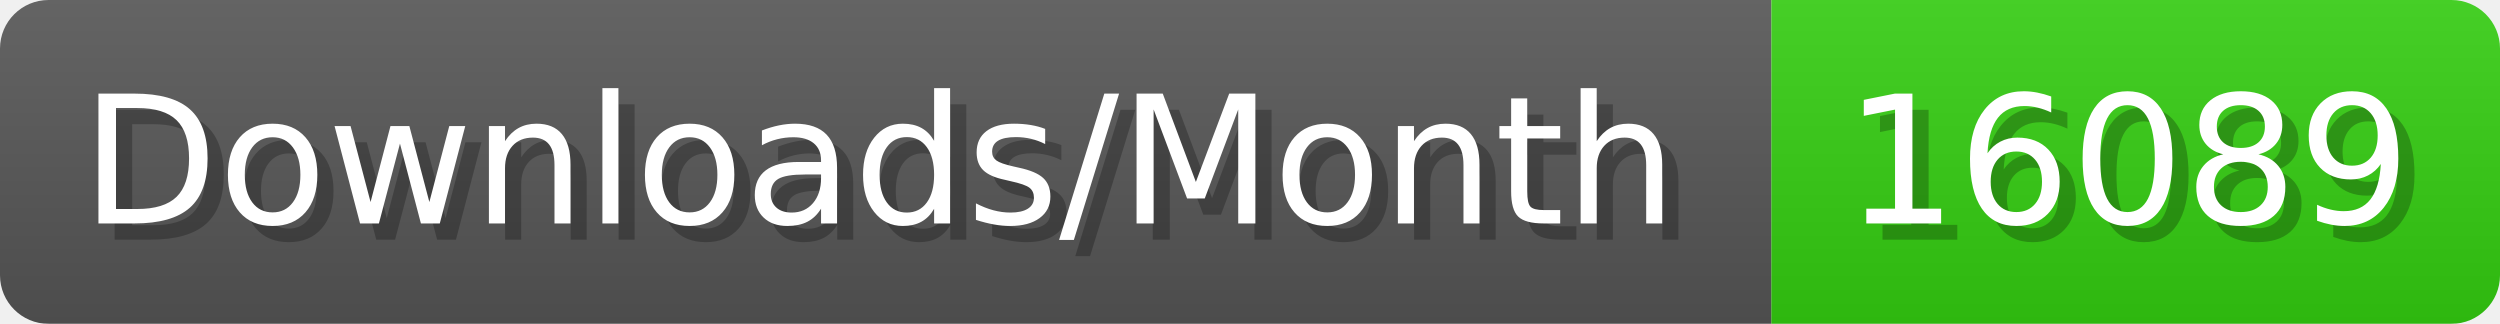
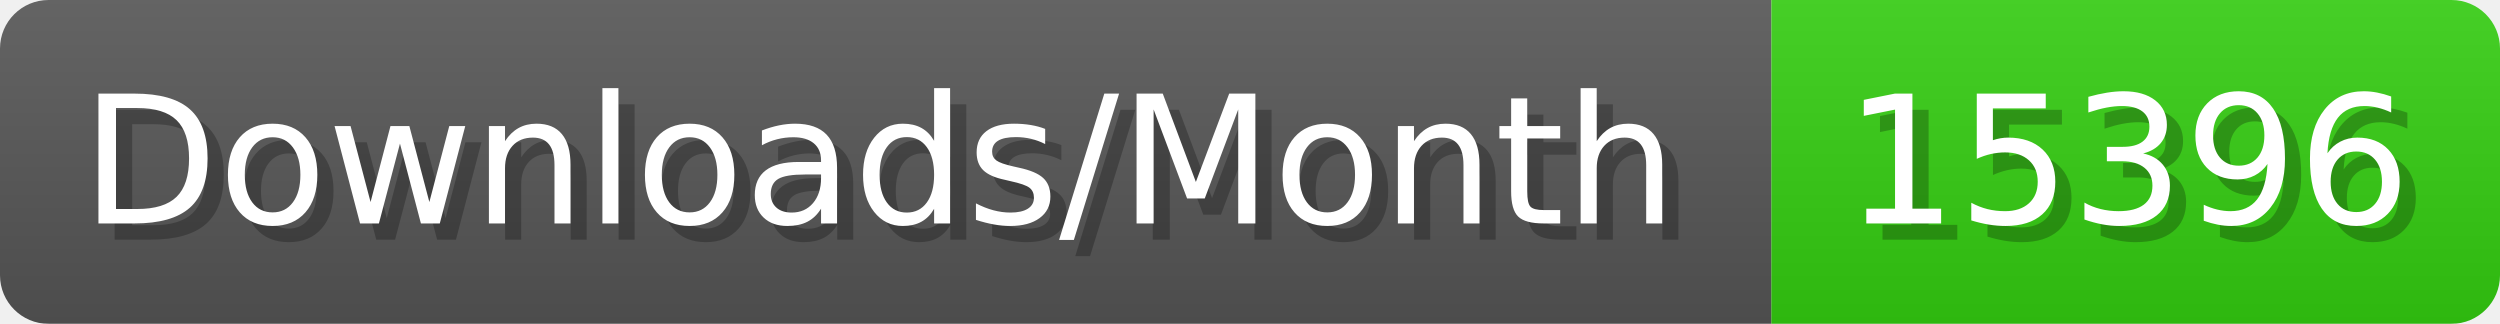
- <svg xmlns="http://www.w3.org/2000/svg" width="154.4" height="20" viewBox="0 0 1544 200" role="img" aria-label="Downloads/Month: 16089">
+ <svg xmlns="http://www.w3.org/2000/svg" width="154.4" height="20" viewBox="0 0 1544 200" role="img" aria-label="Downloads/Month: 15396">
  <linearGradient id="YlXUI" x2="0" y2="100%">
    <stop offset="0" stop-opacity=".1" stop-color="#EEE" />
    <stop offset="1" stop-opacity=".1" />
  </linearGradient>
  <mask id="JHhop">
    <rect width="1544" height="200" rx="30" fill="#FFF" />
  </mask>
  <g mask="url(#JHhop)">
    <rect width="1094" height="200" fill="#555" />
    <rect width="450" height="200" fill="#3C1" x="1094" />
    <rect width="1544" height="200" fill="url(#YlXUI)" />
  </g>
  <g aria-hidden="true" fill="#fff" text-anchor="start" font-family="Verdana,DejaVu Sans,sans-serif" font-size="110">
    <text x="60" y="148" textLength="994" fill="#000" opacity="0.25">Downloads/Month</text>
    <text x="50" y="138" textLength="994">Downloads/Month</text>
-     <text x="1149" y="148" textLength="350" fill="#000" opacity="0.25">16089</text>
-     <text x="1139" y="138" textLength="350">16089</text>
+     <text x="1149" y="148" textLength="350" fill="#000" opacity="0.25">15396</text>
+     <text x="1139" y="138" textLength="350">15396</text>
  </g>
</svg>
